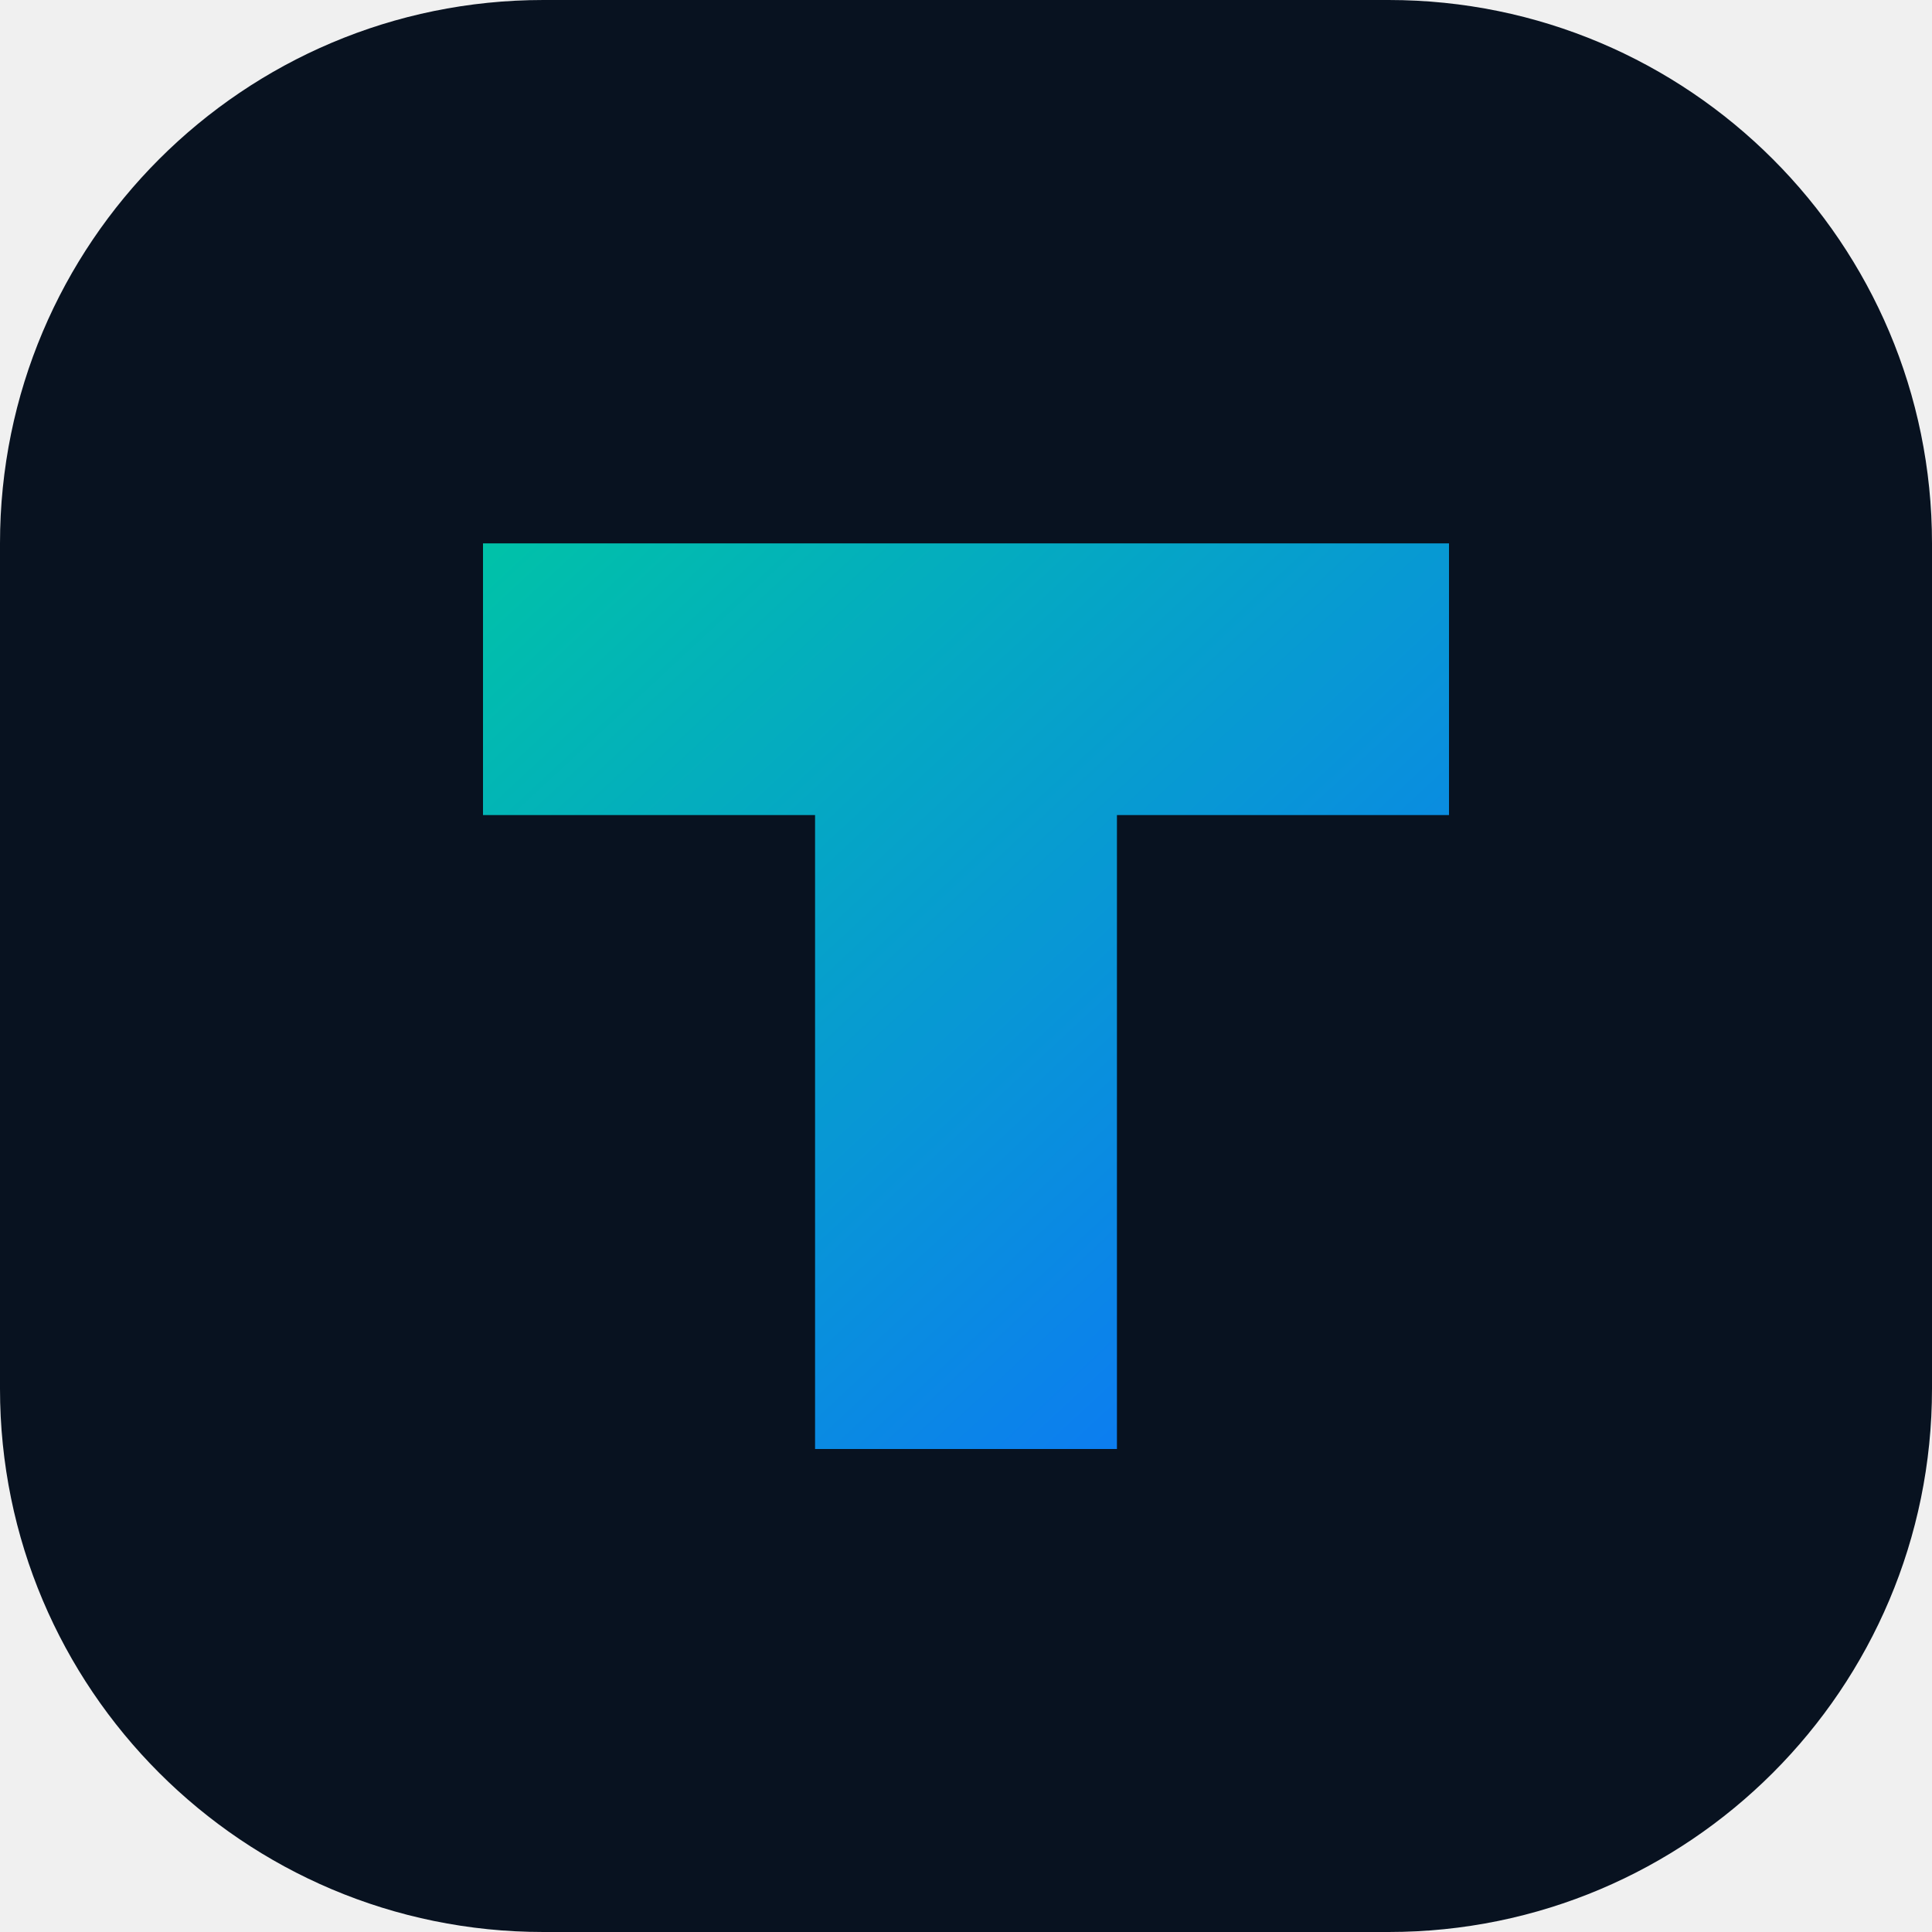
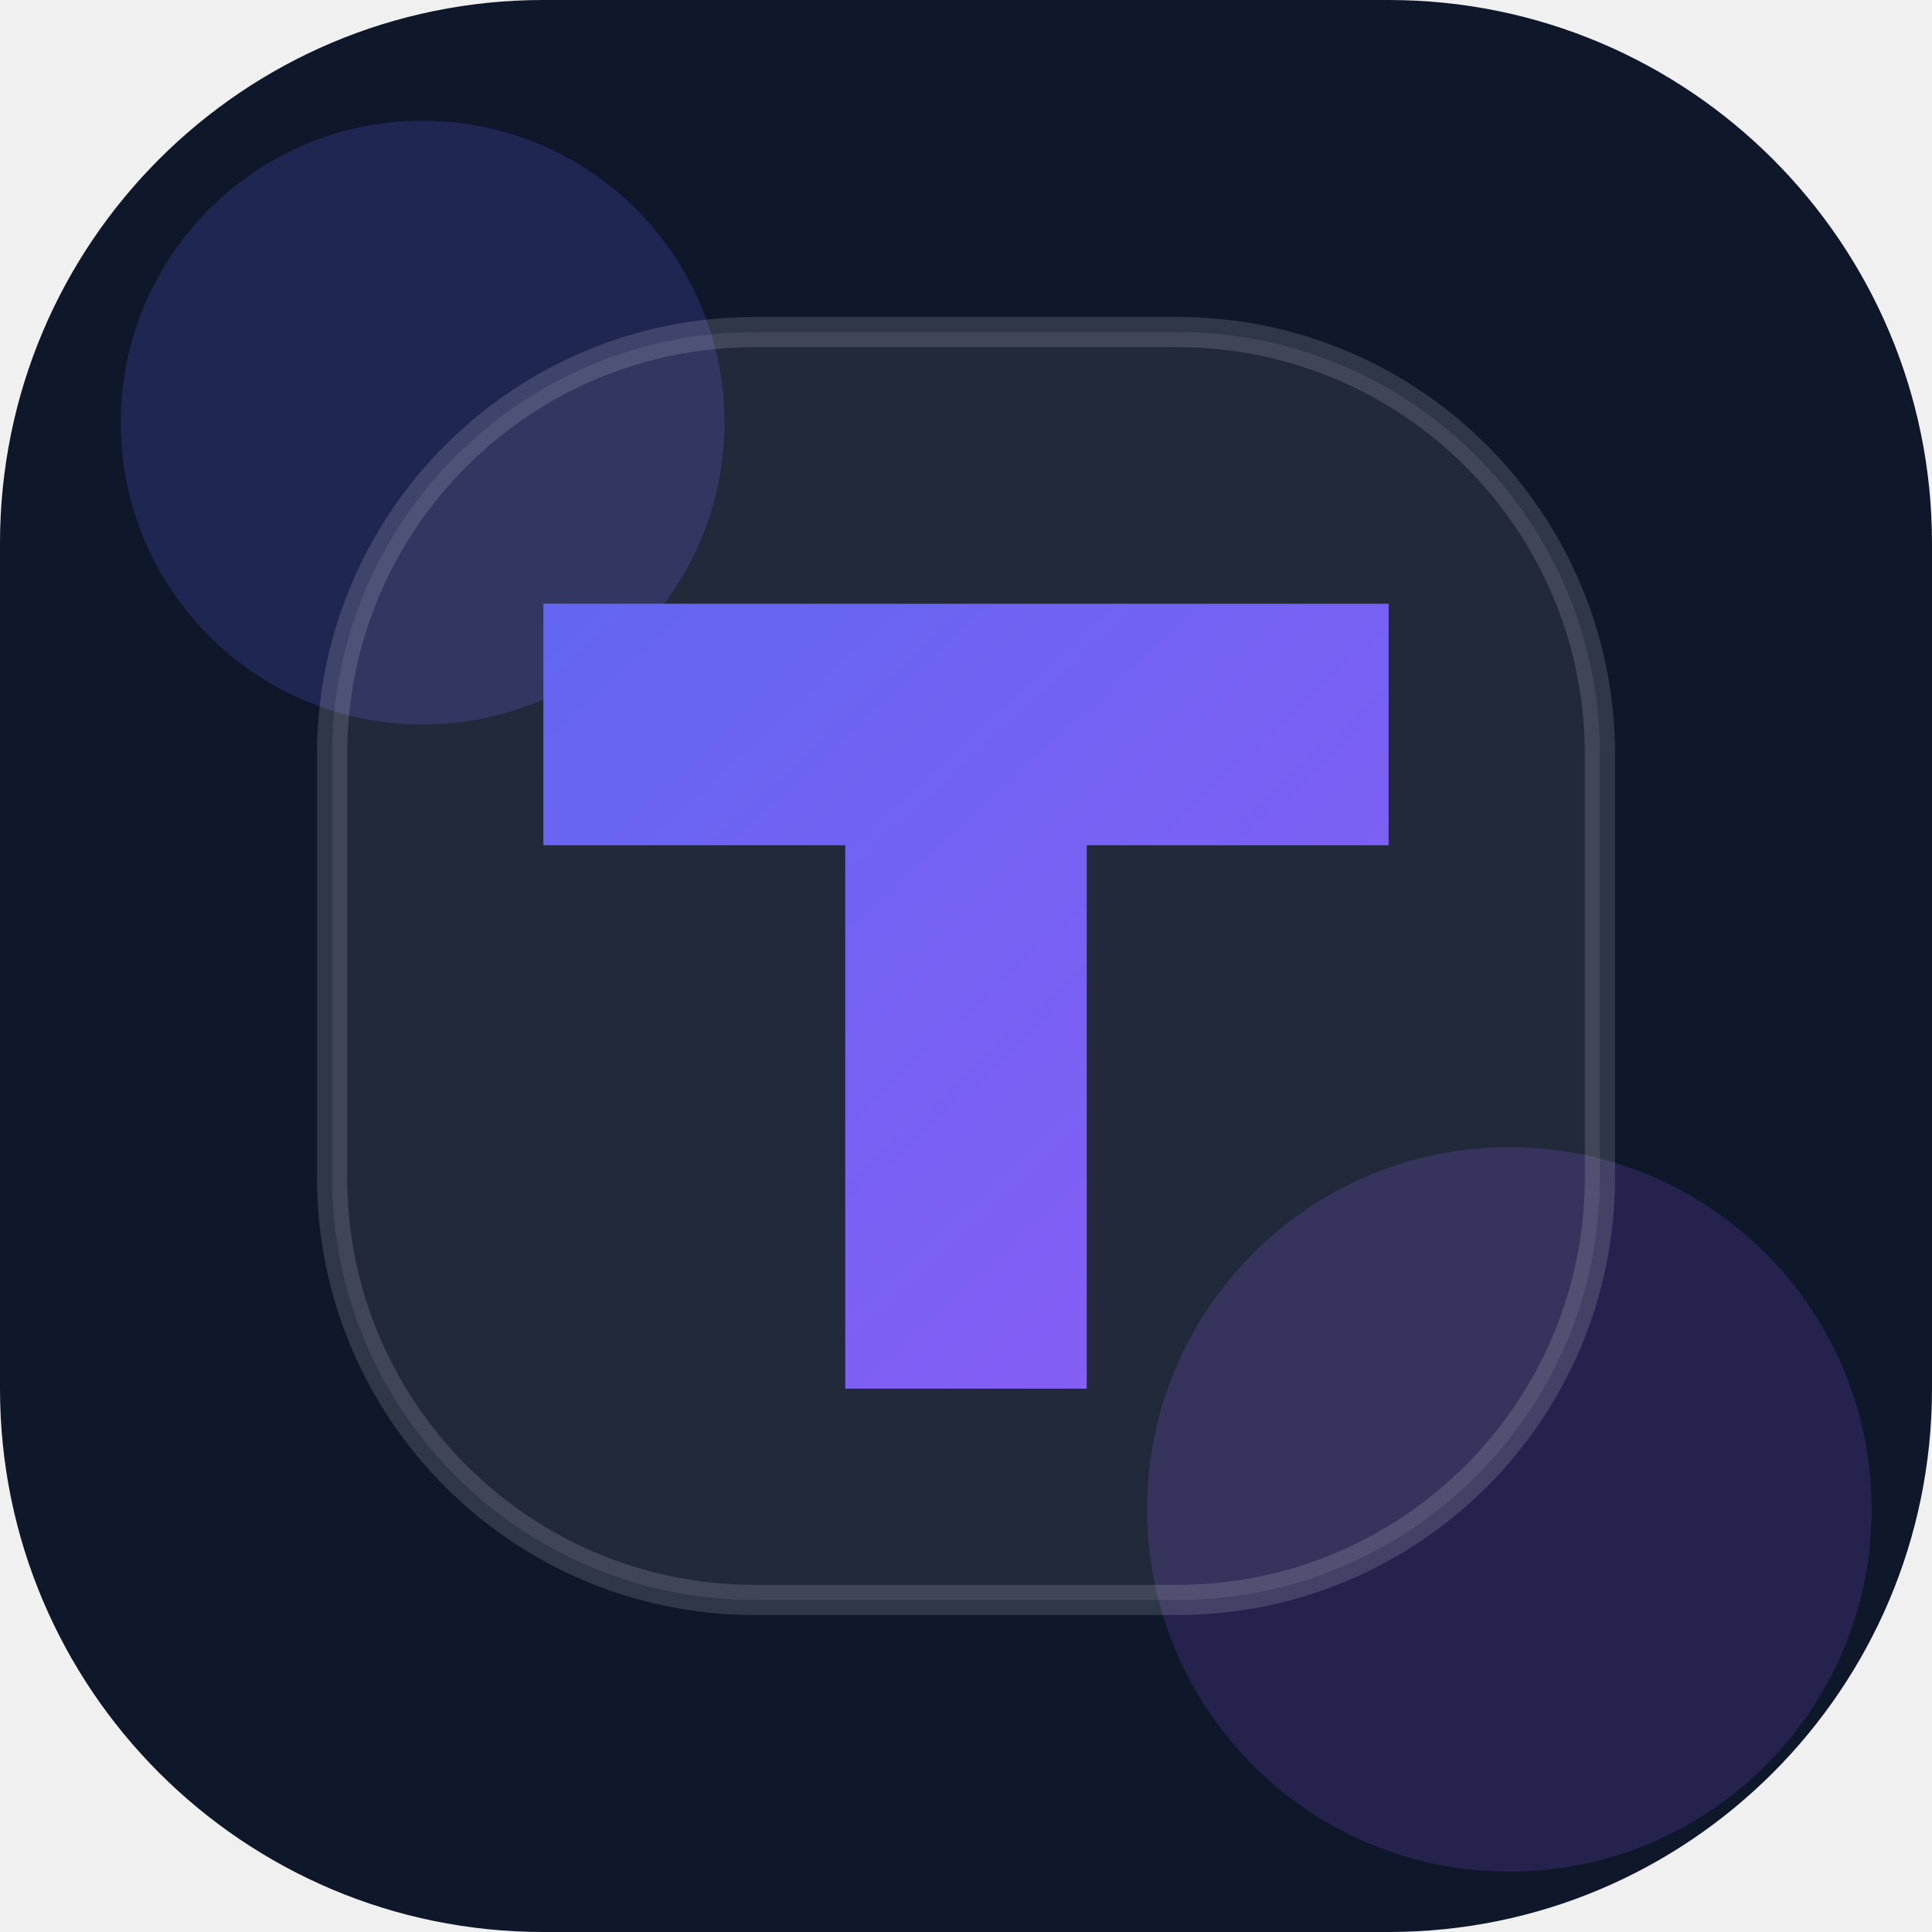
<svg xmlns="http://www.w3.org/2000/svg" viewBox="0 0 64 64" role="img" aria-labelledby="title">
  <defs>
-     <linearGradient id="bg" x1="0%" x2="100%" y1="0%" y2="100%">
-       <stop offset="0%" stop-color="#00c2a8" />
-       <stop offset="100%" stop-color="#0f6fff" />
+     <linearGradient id="talkaris-mark" x1="0%" y1="0%" x2="100%" y2="100%">
+       <stop offset="0%" stop-color="#6366f1" />
+       <stop offset="100%" stop-color="#8b5cf6" />
    </linearGradient>
  </defs>
-   <rect width="64" height="64" rx="18" fill="#081220" />
-   <path d="M16 18h32v9H37v21h-10V27H16z" fill="url(#bg)" />
+   <rect width="64" height="64" rx="18" fill="#0f172a" />
+   <circle cx="14" cy="14" r="10" fill="#6366f1" fill-opacity=".20" />
+   <circle cx="50" cy="50" r="12" fill="#8b5cf6" fill-opacity=".18" />
+   <rect x="11" y="11" width="42" height="42" rx="14" fill="#ffffff" fill-opacity=".08" stroke="#ffffff" stroke-opacity=".14" />
+   <path d="M18 20h28v8H36v18h-8V28H18z" fill="url(#talkaris-mark)" />
</svg>
